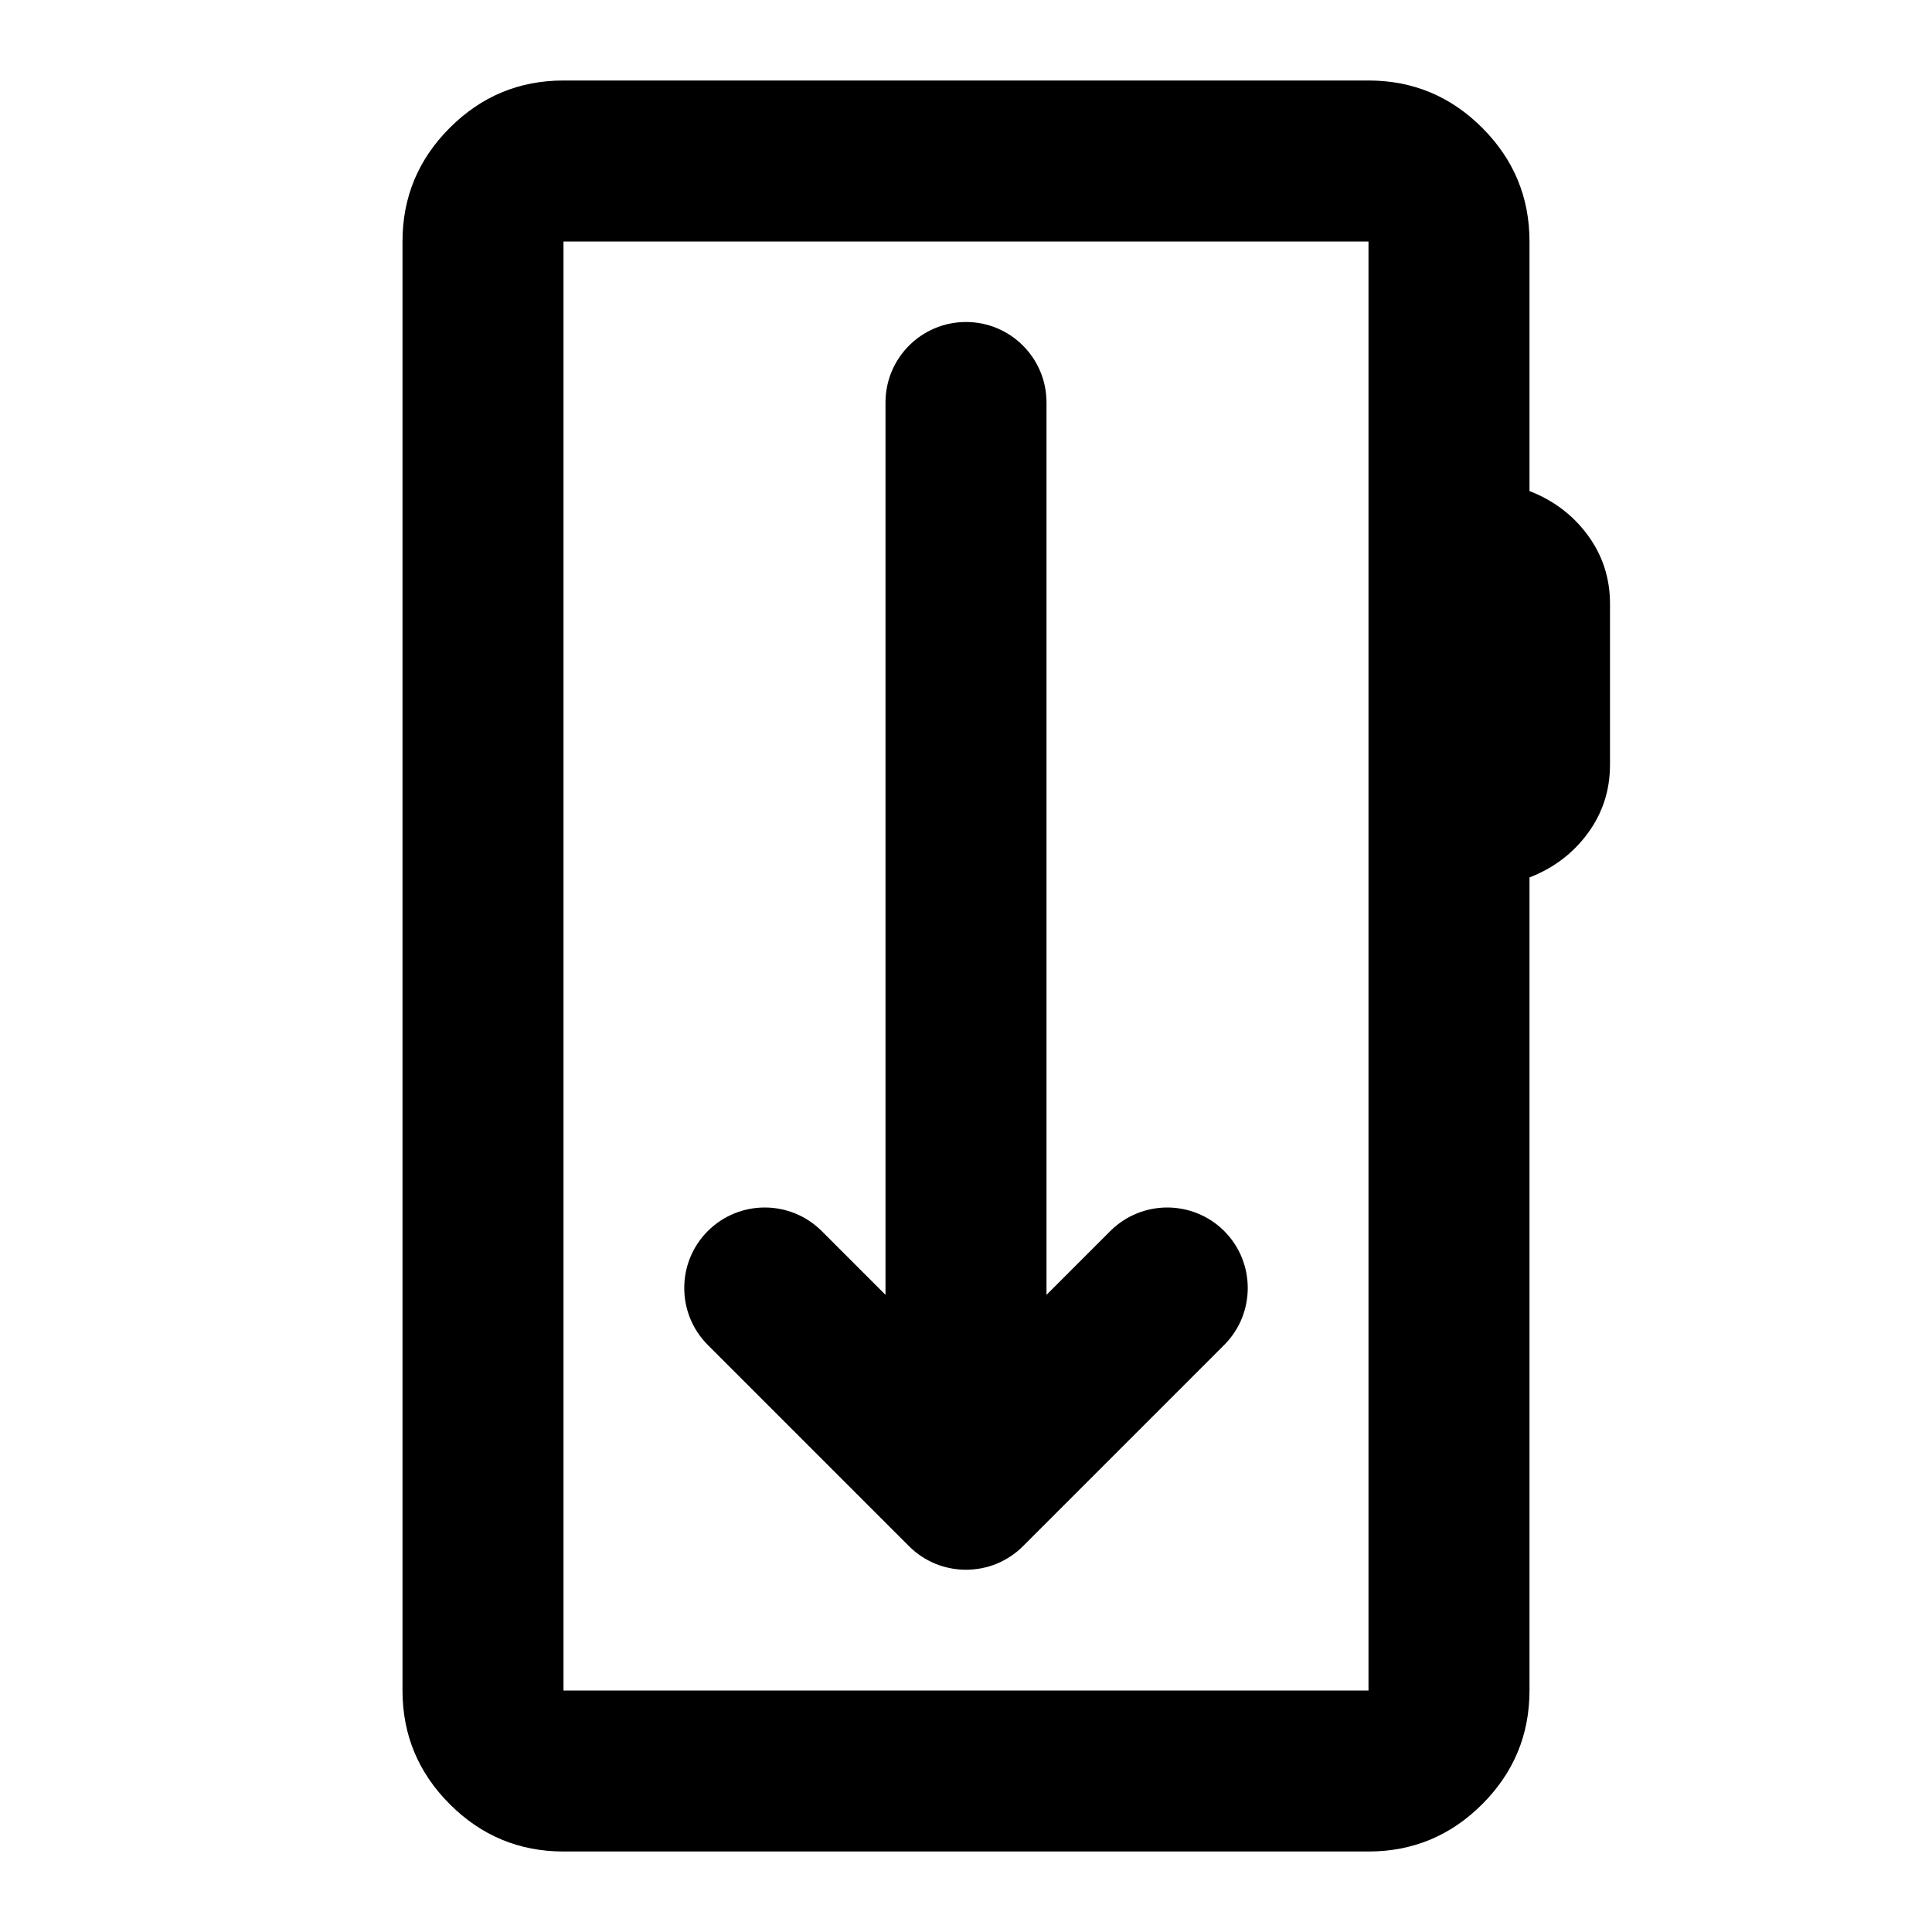
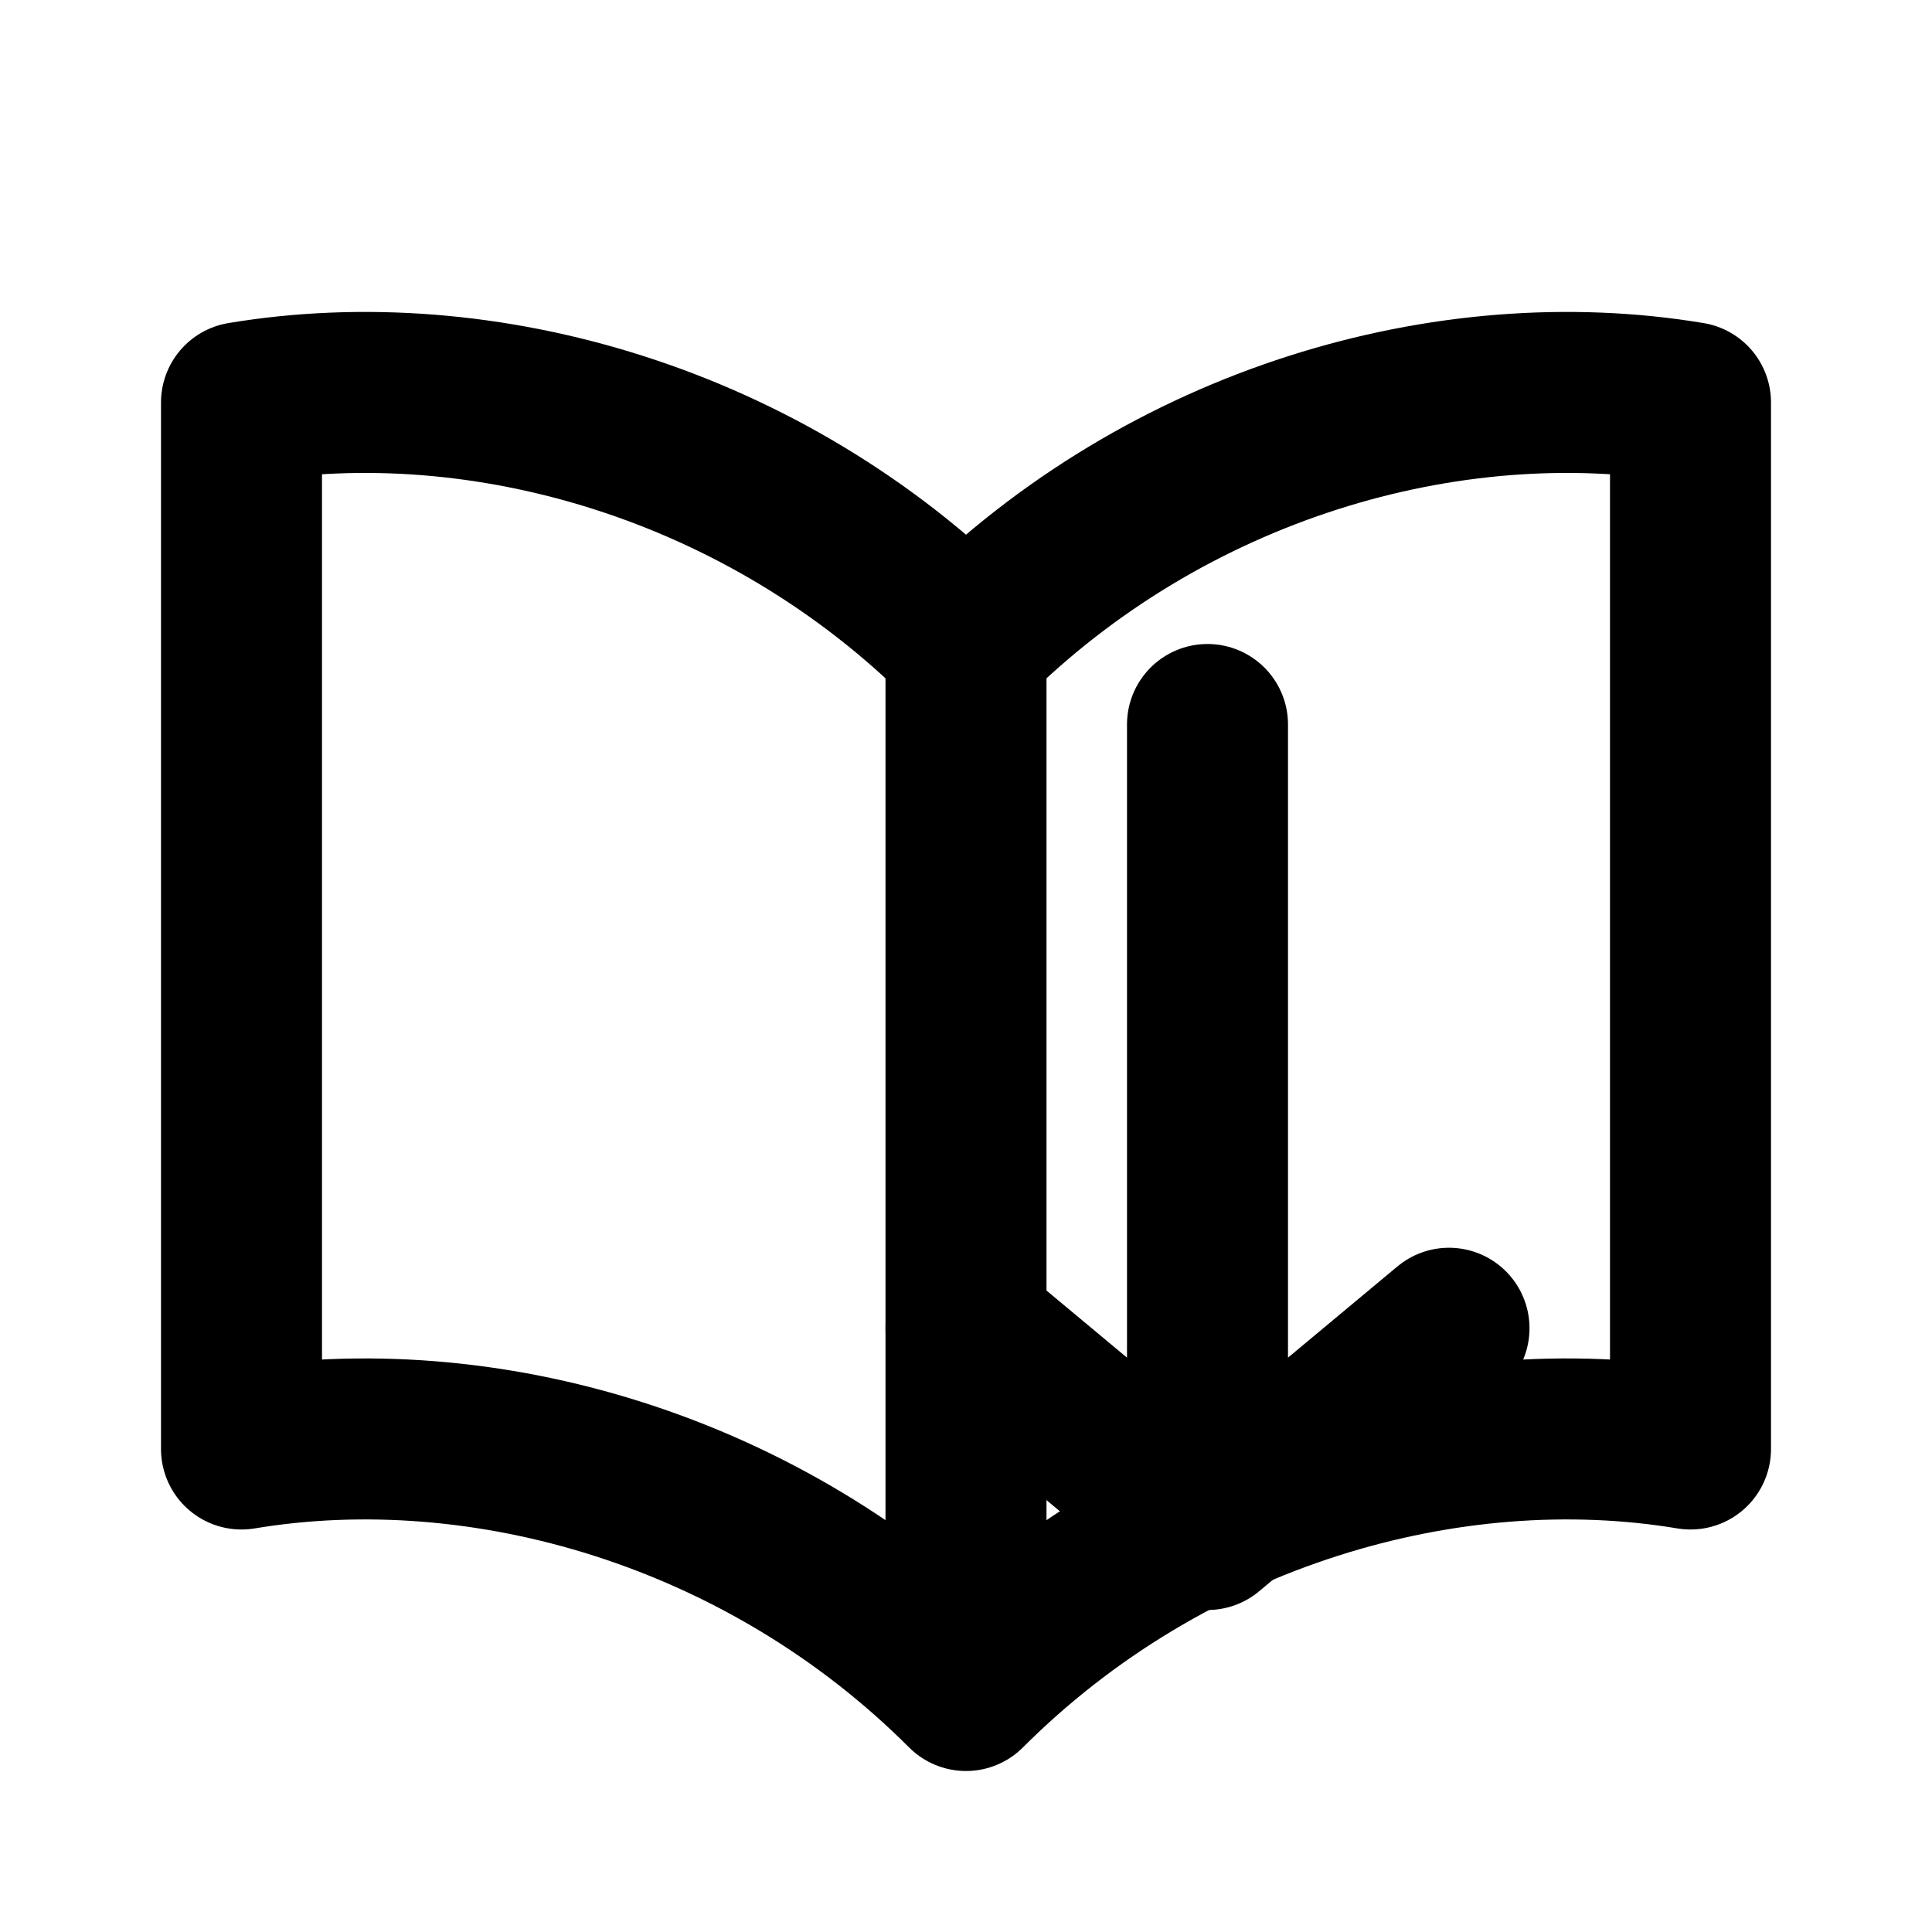
- <svg xmlns="http://www.w3.org/2000/svg" height="24" viewBox="0 -960 960 960" width="24">
-   <path d="M480 -800C457.9 -800 440 -782.1 440 -760L440 -316.6L440 -316.6L440 -316.6L440 -316.6L408.3 -348.3C400.5 -356.1 390.2 -360 380 -360C369.8 -360 359.5 -356.1 351.7 -348.3C336.1 -332.7 336.1 -307.3 351.7 -291.7L451.7 -191.7C451.7 -191.7 451.8 -191.7 451.8 -191.6L451.8 -191.6C455.6 -187.8 460 -185 464.7 -183L464.7 -183C469.4 -181.1 474.6 -180 480 -180C485.4 -180 490.6 -181.1 495.3 -183L495.3 -183C500 -185 504.4 -187.8 508.2 -191.6L508.2 -191.6C508.2 -191.7 508.3 -191.7 508.3 -191.7L608.3 -291.7C623.9 -307.3 623.9 -332.7 608.3 -348.3C600.5 -356.1 590.2 -360 580 -360C569.8 -360 559.5 -356.1 551.7 -348.3L520 -316.6L520 -760C520 -782.1 502.1 -800 480 -800ZM680 -840L680 -120L280 -120L280 -840ZM280 -920Q247 -920 223.5 -896.5Q200 -873 200 -840L200 -120Q200 -87 223.5 -63.5Q247 -40 280 -40L680 -40Q713 -40 736.5 -63.5Q760 -87 760 -120L760 -524Q778 -531 789 -546Q800 -561 800 -580L800 -660Q800 -679 789 -694Q778 -709 760 -716L760 -840Q760 -873 736.5 -896.5Q713 -920 680 -920Z" />
+ <svg xmlns="http://www.w3.org/2000/svg" viewBox="0 0 24 24" width="24" height="24">
+   <path fill="none" stroke="currentColor" stroke-width="2" stroke-linecap="round" stroke-linejoin="round" d="M3 5C6 4.5 9.5 5.5 12 8C14.5 5.5 18 4.5 21 5V18C18 17.5 14.5 18.5 12 21C9.5 18.5 6 17.5 3 18Z M12 8V21" />
+   <path fill="none" stroke="currentColor" stroke-width="2" stroke-linecap="round" stroke-linejoin="round" d="M15 9L15 19 M12 16.5L15 19L18 16.5" />
</svg>
